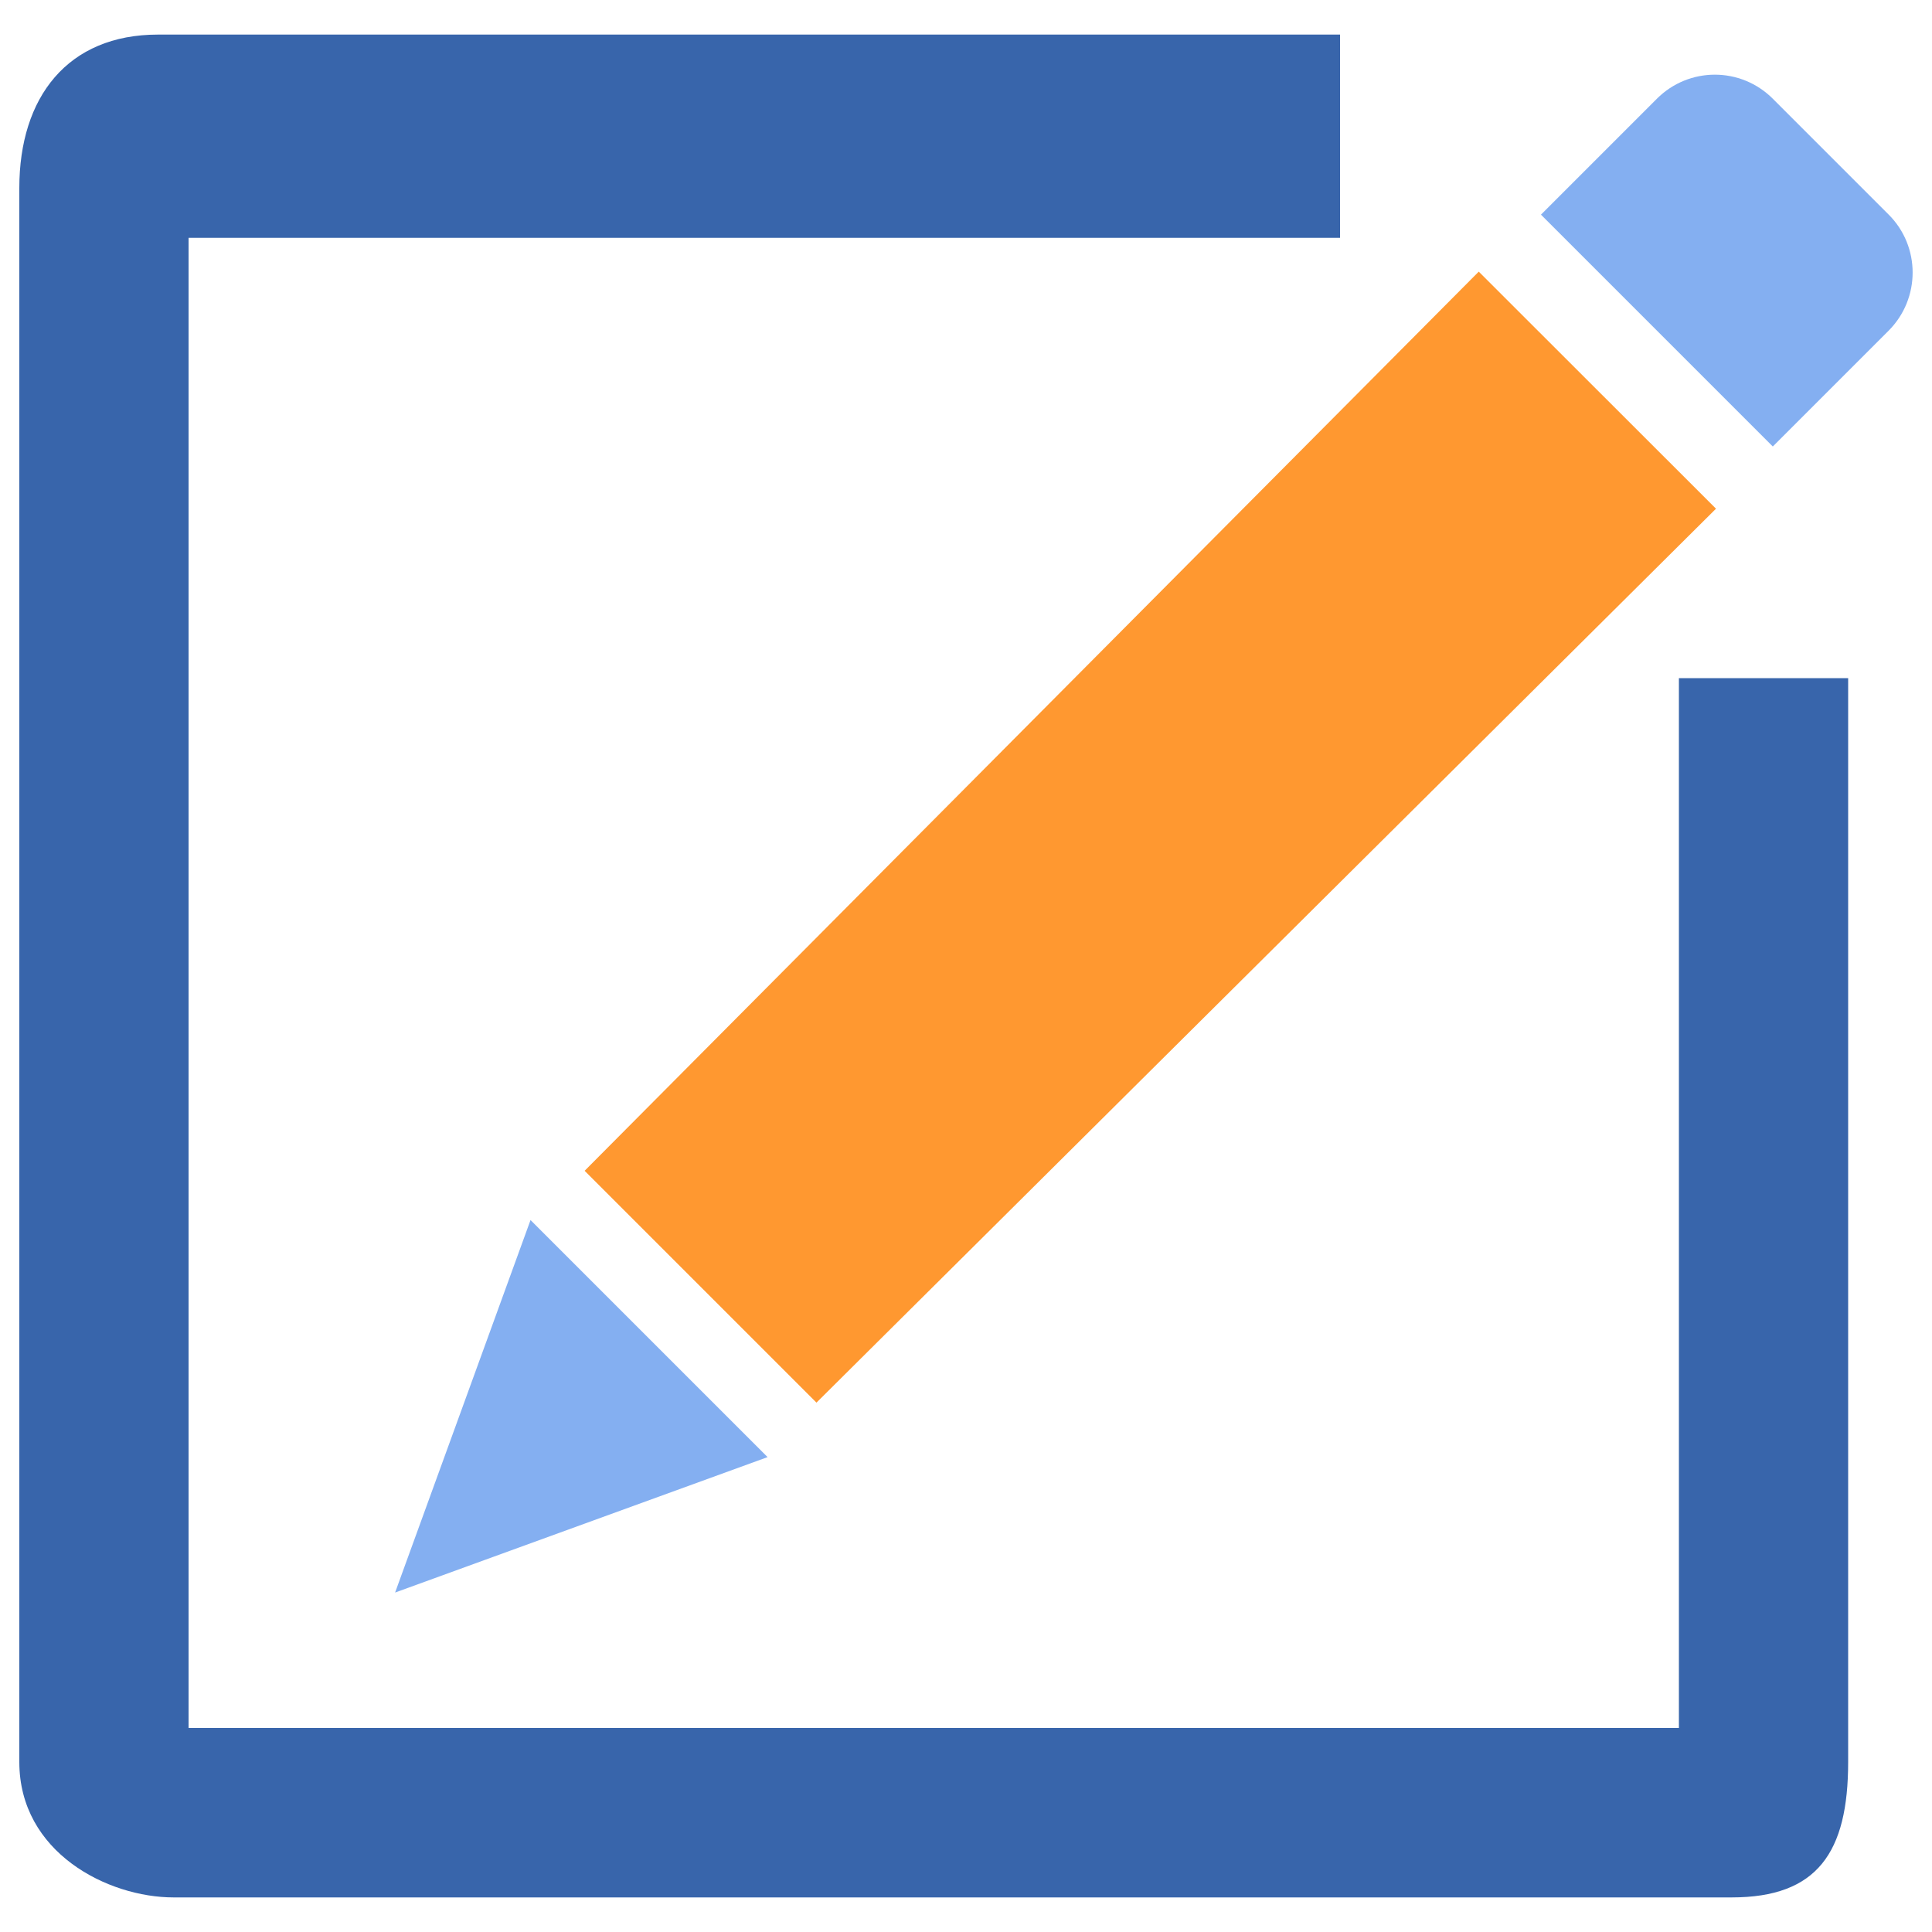
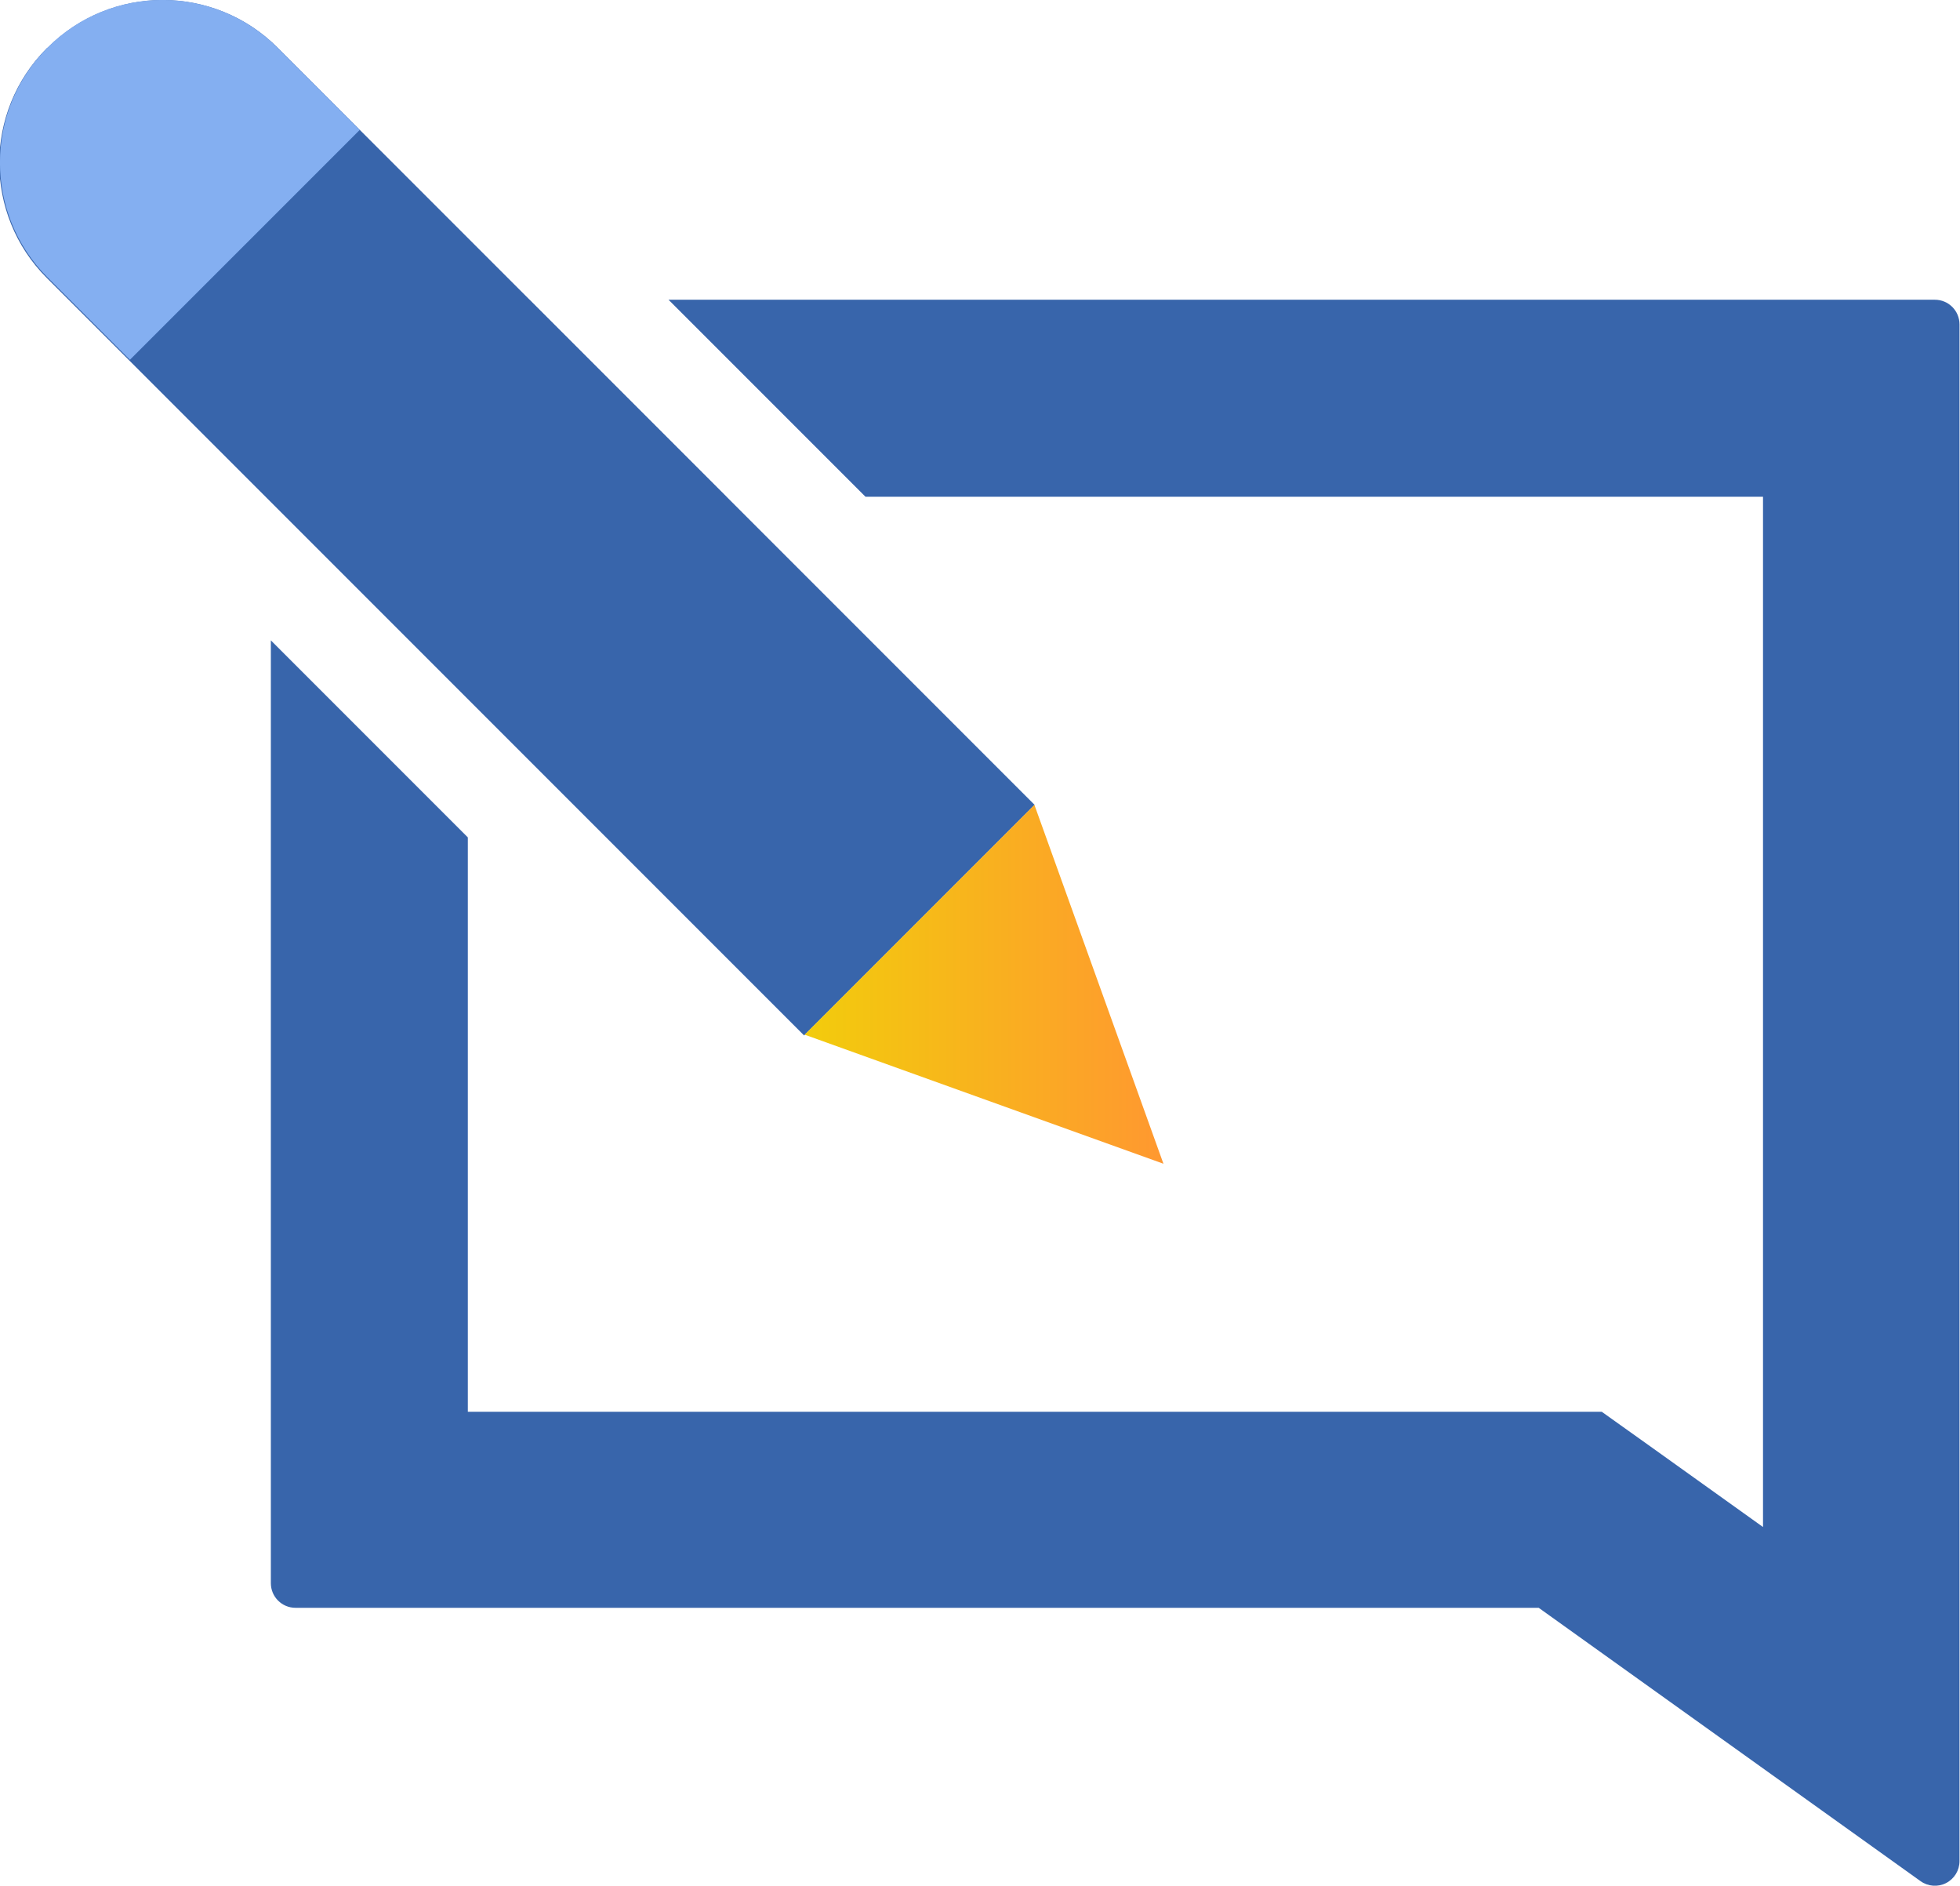
- <svg xmlns="http://www.w3.org/2000/svg" version="1.1" x="0px" y="0px" viewBox="0 0 1000 1000" enable-background="new 0 0 1000 1000" xml:space="preserve">
+ <svg xmlns="http://www.w3.org/2000/svg" viewBox="0 0 79.6 76.57">
  <defs>
-     <style>.cls-1{fill:#84aff1;}.cls-2{fill:url(#linear-gradient);}.cls-3{fill:#3865ab;}</style>
-     <linearGradient id="linear-gradient" y1="40.18" x2="82.99" y2="40.18" gradientUnits="userSpaceOnUse">
+     <style>.cls-1{fill:#3865ab;}.cls-2{fill:url(#linear-gradient);}.cls-3{fill:#84aff1;}</style>
+     <linearGradient id="linear-gradient" x1="32.68" y1="39.96" x2="47.25" y2="39.96" gradientUnits="userSpaceOnUse">
      <stop offset="0" stop-color="#f2cc0c" />
      <stop offset="1" stop-color="#ff9830" />
    </linearGradient>
  </defs>
-   <g>
-     <path class="cls-3" d="M869,351v543.4H97.6V123.1h596V17.9H81.8C34.9,17.9,10,50.4,10,97.3v814.7c0,46.9,45.8,70.1,79.9,70.1h806.4c44.4,0,60.3-23.3,60.3-70.1V351H869z" />
-     <path class="cls-2" d="M888.2,263.3L765.4,140.6L302.6,606l120,120L888.2,263.3z" />
-     <path class="cls-1" d="M204.5,824.3l192.8-70.1L274.6,631.5L204.5,824.3z" />
-     <path class="cls-1" d="M977.6,111.1l-60-60c-16.6-16.6-43.4-16.6-60,0l-60,60l120,120l60-60C994.1,154.5,994.1,127.6,977.6,111.1z" />
+   <g id="Layer_2" data-name="Layer 2">
+     <g id="Layer_1-2" data-name="Layer 1">
+       <path class="cls-1" d="M19.64-5.4h0a6.6,6.6,0,0,1,6.6,6.6V44.68a0,0,0,0,1,0,0H13a0,0,0,0,1,0,0V1.19a6.6,6.6,0,0,1,6.6-6.6Z" transform="translate(-8.13 19.64) rotate(-45)" />
+       <polygon class="cls-2" points="42.01 32.68 32.68 42.01 47.25 47.25 42.01 32.68" />
+       <path class="cls-3" d="M5.94.27h0a6.6,6.6,0,0,1,6.6,6.6V11.6a0,0,0,0,1,0,0H-.66a0,0,0,0,1,0,0V6.87A6.6,6.6,0,0,1,5.94.27Z" transform="translate(-2.46 5.94) rotate(-45)" />
+       <polygon class="cls-1" points="11 12.17 11 20.33 19 28.33 19 20.17 29.49 20.17 21.49 12.17 11 12.17" />
+       <path class="cls-1" d="M27.15,12.17l8,8H71.6V62l-4.46-3.19-2.09-1.49H19V34l-8-8V64.28a1,1,0,0,0,1,1H62.49L78,76.38a1,1,0,0,0,1.58-.81V13.17a1,1,0,0,0-1-1Z" />
+     </g>
  </g>
</svg>
